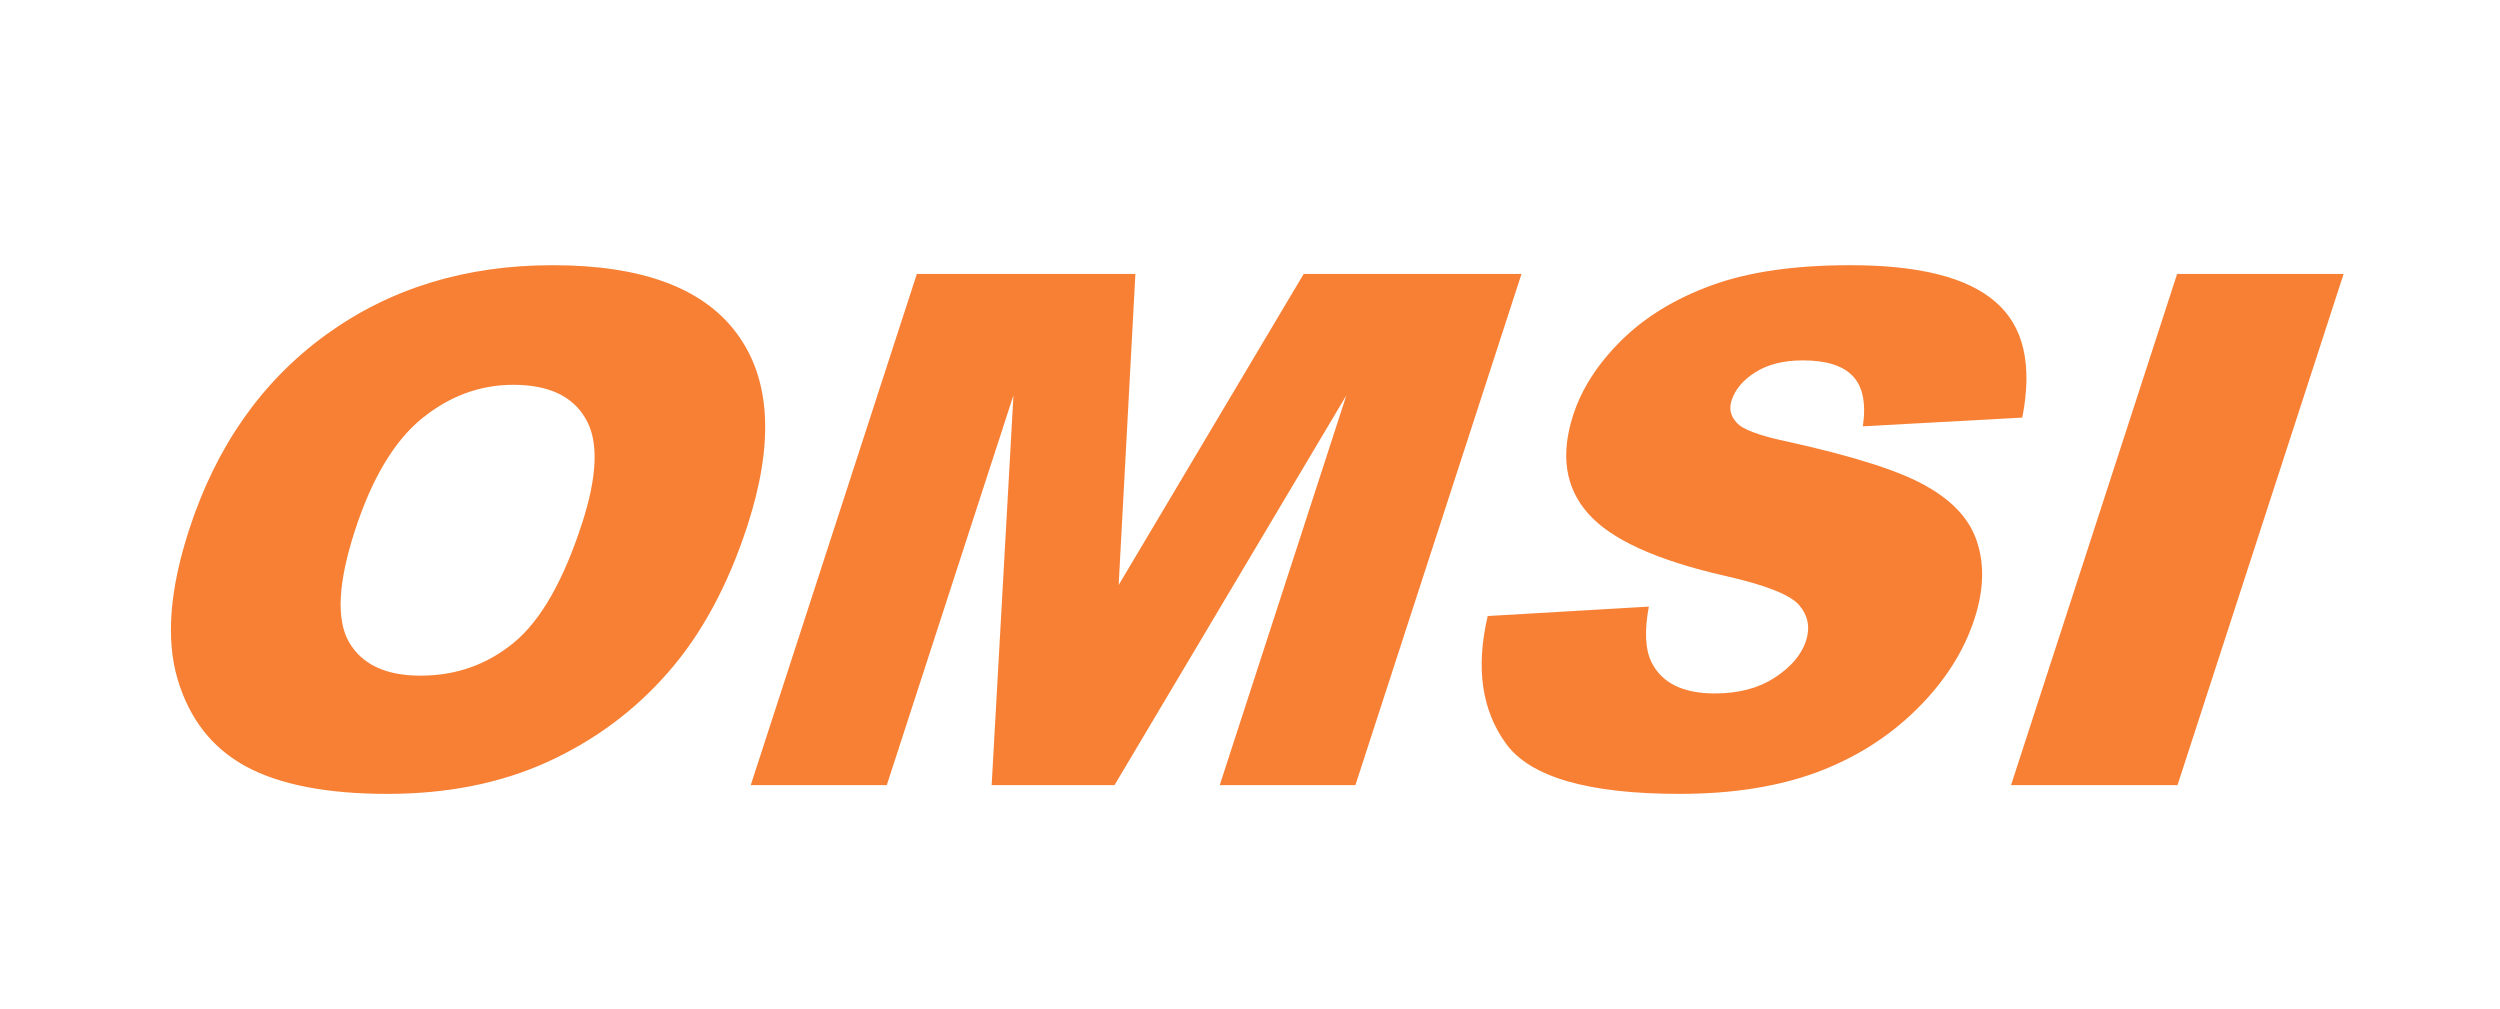
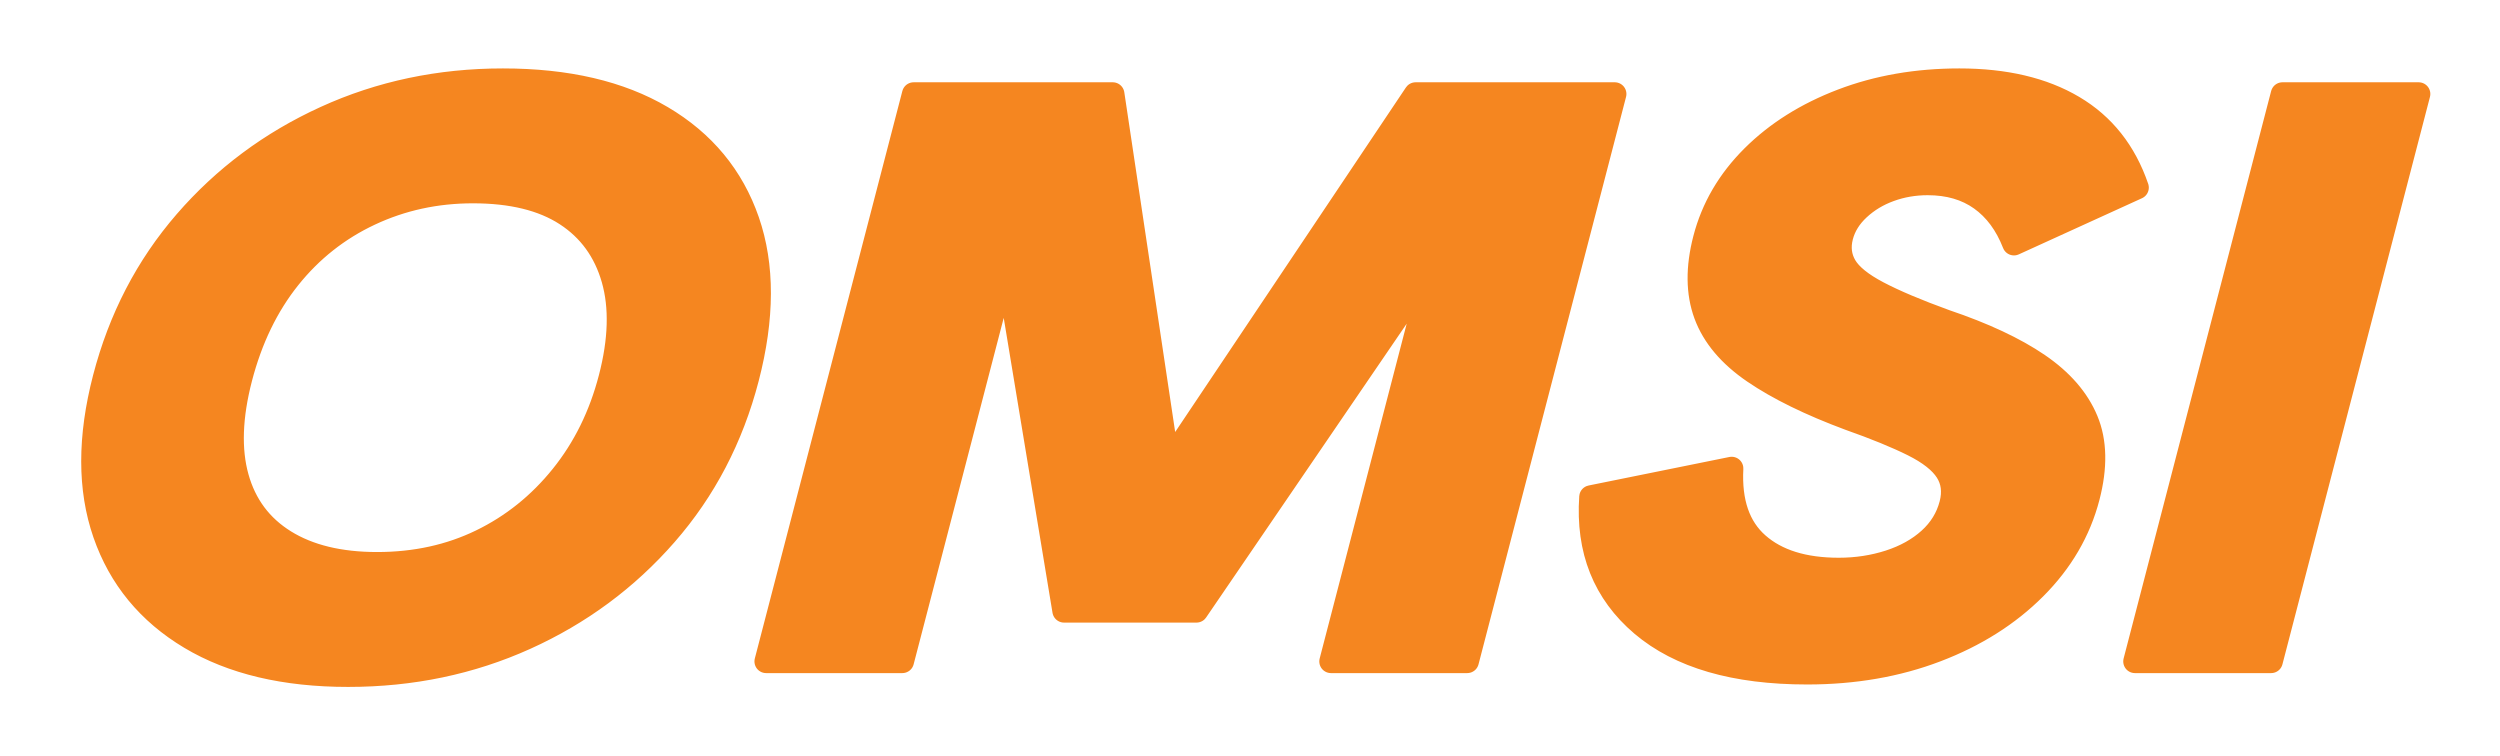
- <svg xmlns="http://www.w3.org/2000/svg" width="751" height="303" viewBox="0 0 751 303" fill="none">
-   <path d="M56.792 159.178C64.938 134.105 78.624 114.585 97.85 100.617C117.075 86.649 139.796 79.665 166.012 79.665C192.888 79.665 211.362 86.544 221.431 100.302C231.523 113.991 232.553 133.197 224.52 157.921C218.688 175.869 210.706 190.606 200.572 202.129C190.536 213.583 178.452 222.523 164.321 228.948C150.286 235.303 134.31 238.481 116.392 238.481C98.18 238.481 83.986 235.722 73.809 230.205C63.705 224.688 56.885 215.958 53.348 204.015C49.812 192.072 50.96 177.127 56.792 159.178ZM106.622 159.387C101.584 174.892 100.976 186.031 104.796 192.806C108.69 199.58 115.851 202.967 126.279 202.967C137 202.967 146.376 199.65 154.406 193.015C162.437 186.38 169.243 174.473 174.826 157.292C179.523 142.835 179.865 132.289 175.853 125.654C171.936 118.95 164.727 115.597 154.226 115.597C144.166 115.597 134.987 118.985 126.691 125.759C118.395 132.534 111.705 143.743 106.622 159.387ZM275.422 82.284H341.072L336.044 175.73L391.632 82.284H457.061L407.161 235.862H366.405L404.46 118.74L334.791 235.862H297.891L304.443 118.74L266.387 235.862H225.521L275.422 82.284ZM446.911 185.053L495.306 182.225C493.951 189.558 494.229 195.145 496.138 198.986C499.259 205.202 505.593 208.31 515.139 208.31C522.262 208.31 528.244 206.739 533.083 203.596C538.019 200.383 541.168 196.682 542.529 192.491C543.823 188.51 543.144 184.949 540.494 181.806C537.843 178.663 530.289 175.695 517.832 172.901C497.469 168.222 483.884 162.006 477.076 154.254C470.196 146.502 468.707 136.619 472.61 124.607C475.174 116.715 479.978 109.277 487.02 102.293C494.159 95.239 503.185 89.722 514.098 85.741C525.107 81.69 539.02 79.665 555.837 79.665C576.472 79.665 590.995 83.331 599.408 90.665C607.916 97.928 610.611 109.521 607.493 125.445L559.608 128.064C560.606 121.15 559.596 116.121 556.578 112.978C553.634 109.836 548.637 108.264 541.588 108.264C535.786 108.264 531.031 109.452 527.322 111.826C523.636 114.131 521.248 116.959 520.159 120.312C519.365 122.756 519.862 124.956 521.65 126.912C523.341 128.937 528.31 130.823 536.554 132.569C556.912 137.038 571.042 141.578 578.944 146.187C586.942 150.727 591.97 156.384 594.028 163.159C596.159 169.933 595.863 177.511 593.14 185.891C589.941 195.739 584.127 204.818 575.699 213.129C567.27 221.44 557.212 227.761 545.525 232.091C533.86 236.351 520.206 238.481 504.565 238.481C477.1 238.481 459.715 233.453 452.408 223.396C445.101 213.339 443.269 200.558 446.911 185.053ZM654.012 82.284H704.021L654.12 235.862H604.111L654.012 82.284Z" fill="#F78034" />
+ <svg xmlns="http://www.w3.org/2000/svg" width="748" height="226" viewBox="0 0 748.22 226.29" role="img" aria-label="OMSI">
+   <path d="M103.93 202.29Q75.4 202.29 56.63 191.07Q37.86 179.85 30.93 159.85Q24 139.85 30.91 113.27Q37.89 86.44 55.22 66.44Q72.54 46.44 97.15 35.22Q121.75 24 150.29 24Q179.11 24 197.91 35.1Q216.72 46.2 223.65 66.2Q230.57 86.2 223.53 113.27Q216.56 140.1 199.09 160.1Q181.62 180.1 157.04 191.2Q132.47 202.29 103.93 202.29ZM112.62 168.88Q129.74 168.88 143.79 162.05Q157.84 155.22 167.95 142.66Q178.07 130.1 182.44 113.27Q186.88 96.2 183.3 83.63Q179.71 71.07 169.22 64.24Q158.72 57.41 141.32 57.41Q124.77 57.41 110.47 64.12Q96.17 70.83 86.23 83.27Q76.29 95.71 71.72 113.27Q67.22 130.59 70.69 143.02Q74.16 155.46 84.97 162.17Q95.79 168.88 112.62 168.88ZM229.15 198.15L273.35 28.15L332.99 28.15L349.57 138.88L423.73 28.15L483.38 28.15L439.18 198.15L398.37 198.15L429.5 78.39L358.07 183.02L318.4 183.02L301.09 78.39L269.95 198.15L229.15 198.15ZM541.02 201.56Q508.49 201.56 491.54 187.17Q474.59 172.78 476.24 148.88L518.41 140.34Q517.62 155.46 526.21 163.02Q534.8 170.59 550.5 170.59Q558.49 170.59 565.66 168.27Q572.82 165.95 577.67 161.56Q582.52 157.17 584.11 151.07Q585.57 145.46 582.83 141.2Q580.08 136.93 572.76 133.27Q565.43 129.61 553.67 125.46Q535.98 118.88 525.07 111.44Q514.16 104 510.56 94.24Q506.97 84.49 510.33 71.56Q513.94 57.66 524.72 46.93Q535.5 36.2 551.5 30.1Q567.5 24 586.61 24Q607.16 24 620.76 32.05Q634.37 40.1 639.88 56.2L602.98 73.02Q599.55 64.24 593.05 59.61Q586.55 54.98 577.13 54.98Q571.14 54.98 565.78 56.93Q560.42 58.88 556.48 62.54Q552.53 66.2 551.32 70.83Q550.06 75.71 552.43 79.73Q554.81 83.76 562.22 87.66Q569.62 91.56 582.4 96.2Q599.71 102.05 610.25 109.24Q620.8 116.44 624.74 125.95Q628.69 135.46 625.2 148.88Q621.21 164.24 609.25 176.2Q597.3 188.15 579.72 194.85Q562.14 201.56 541.02 201.56ZM639.22 198.15L683.42 28.15L724.22 28.15L680.02 198.15L639.22 198.15Z" fill="#F58620" stroke="#F58620" stroke-width="7" stroke-linejoin="round" />
</svg>
